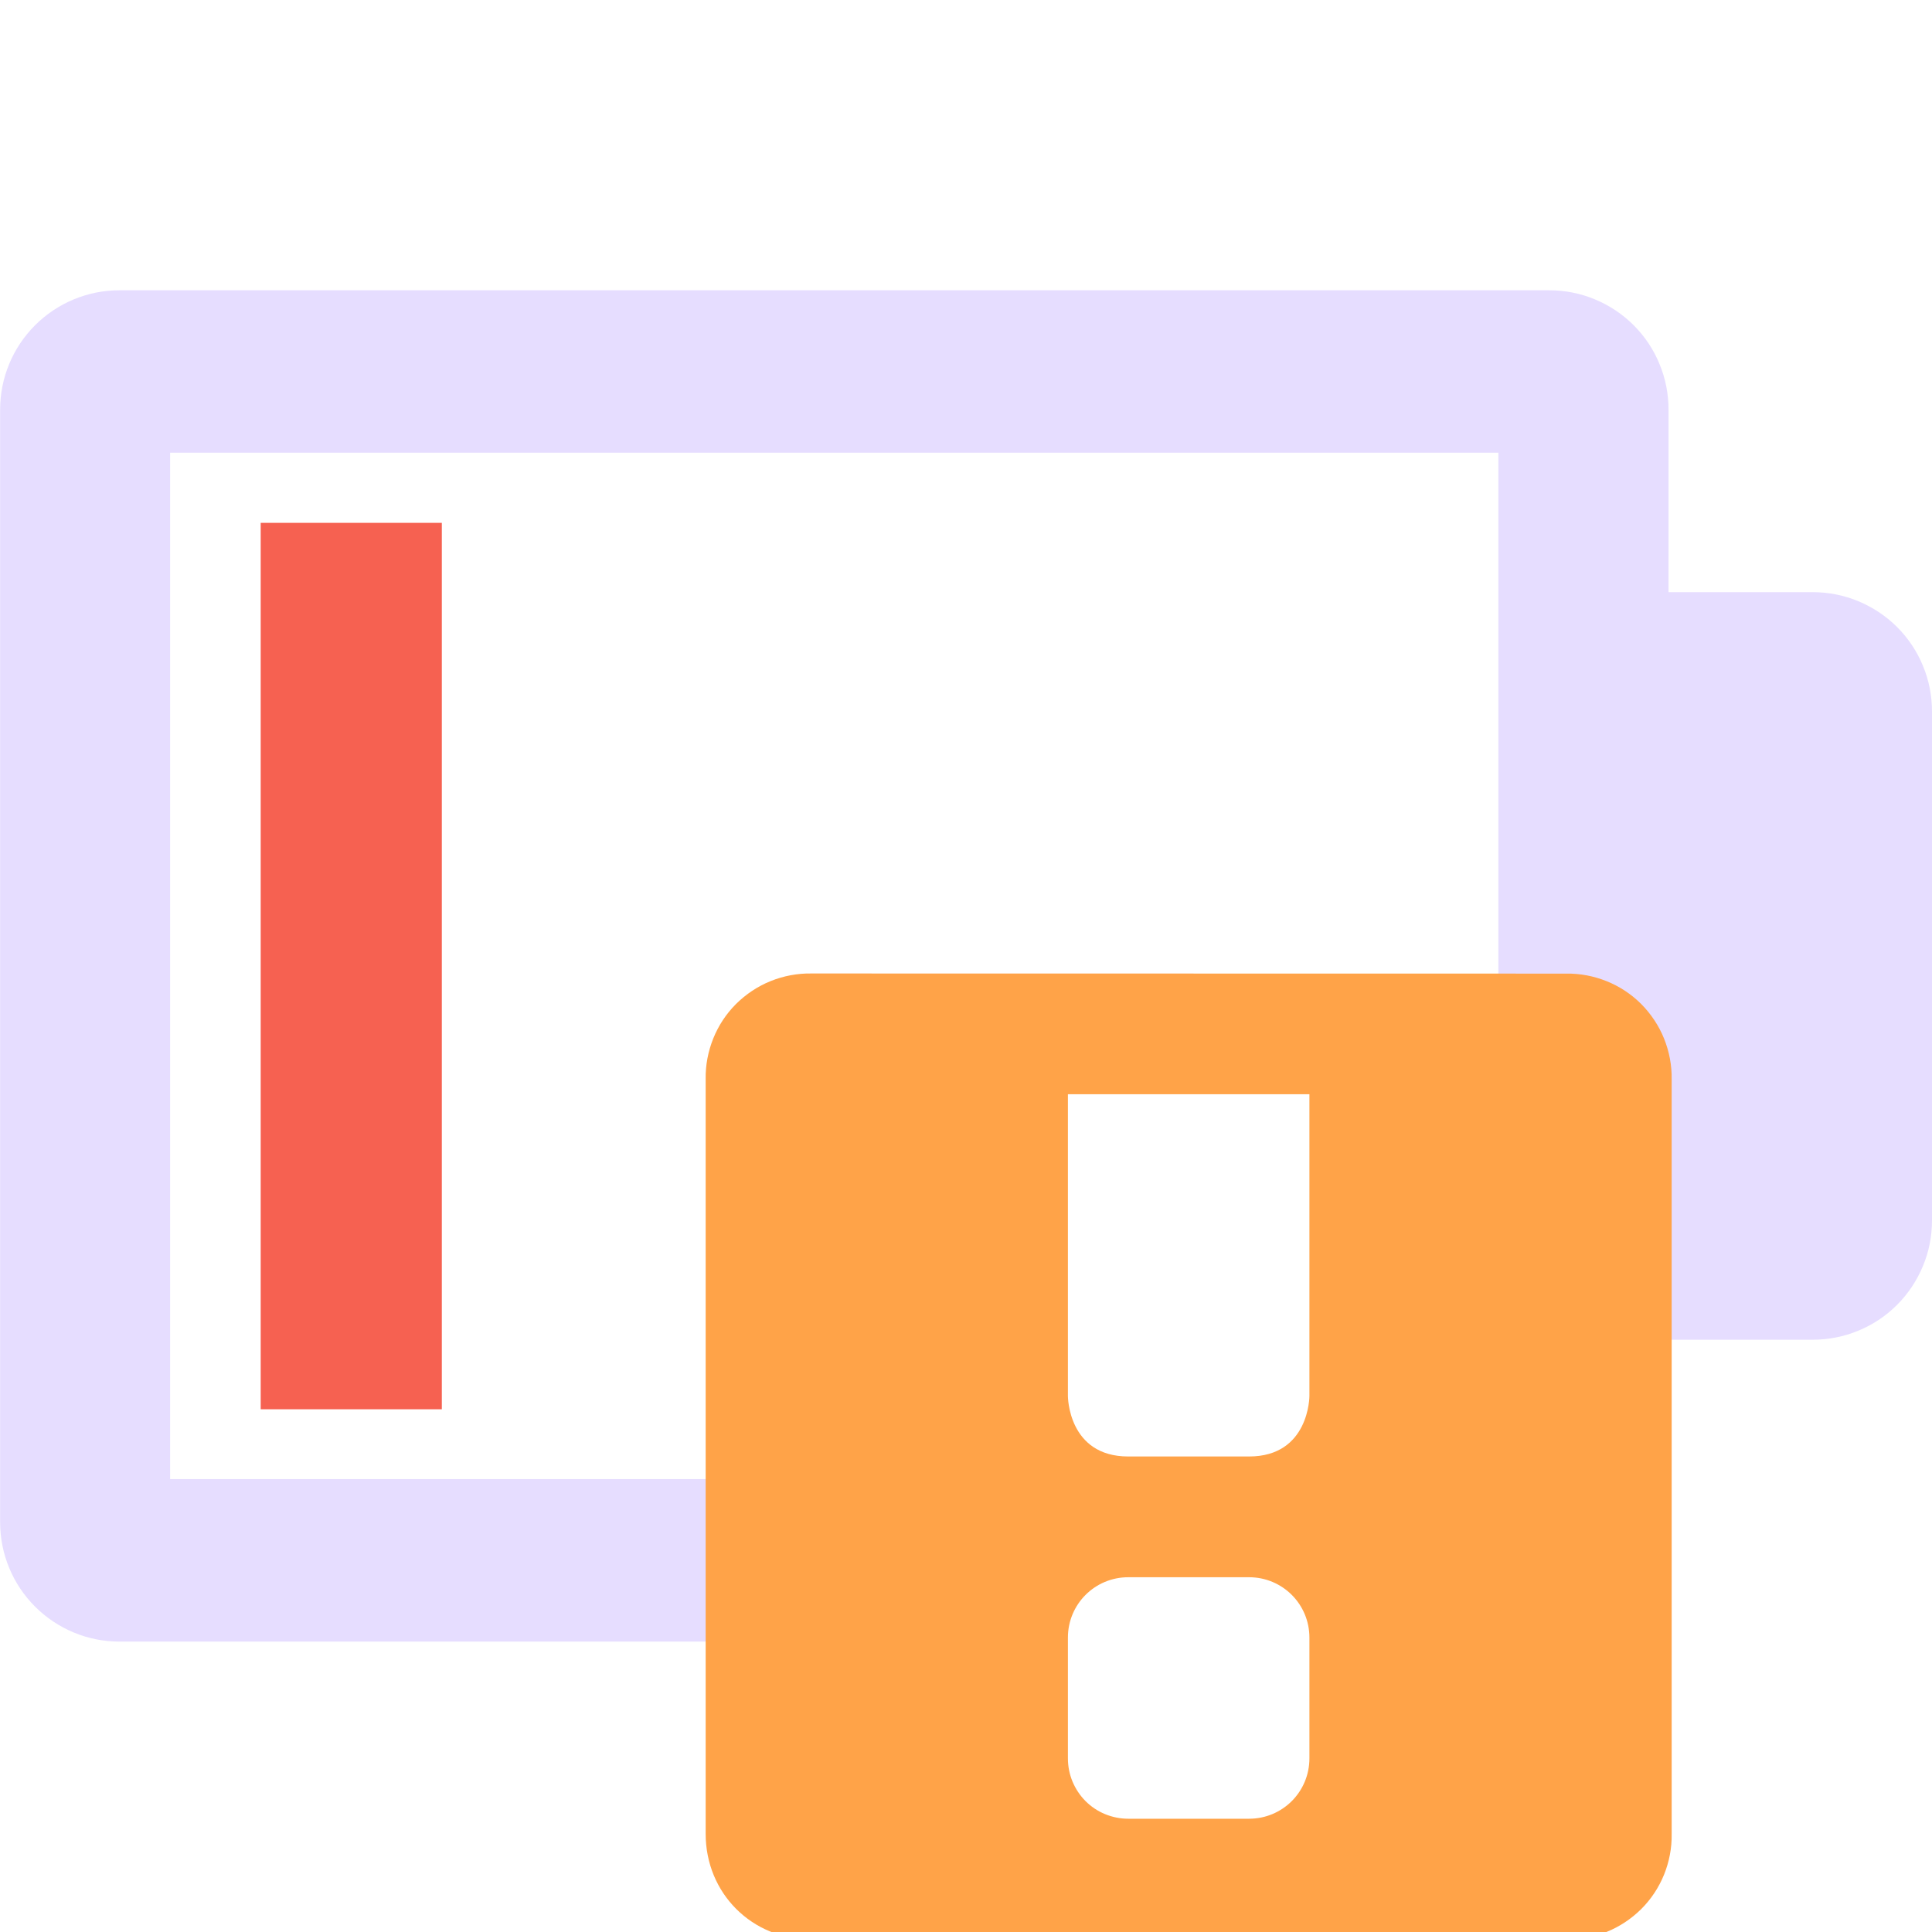
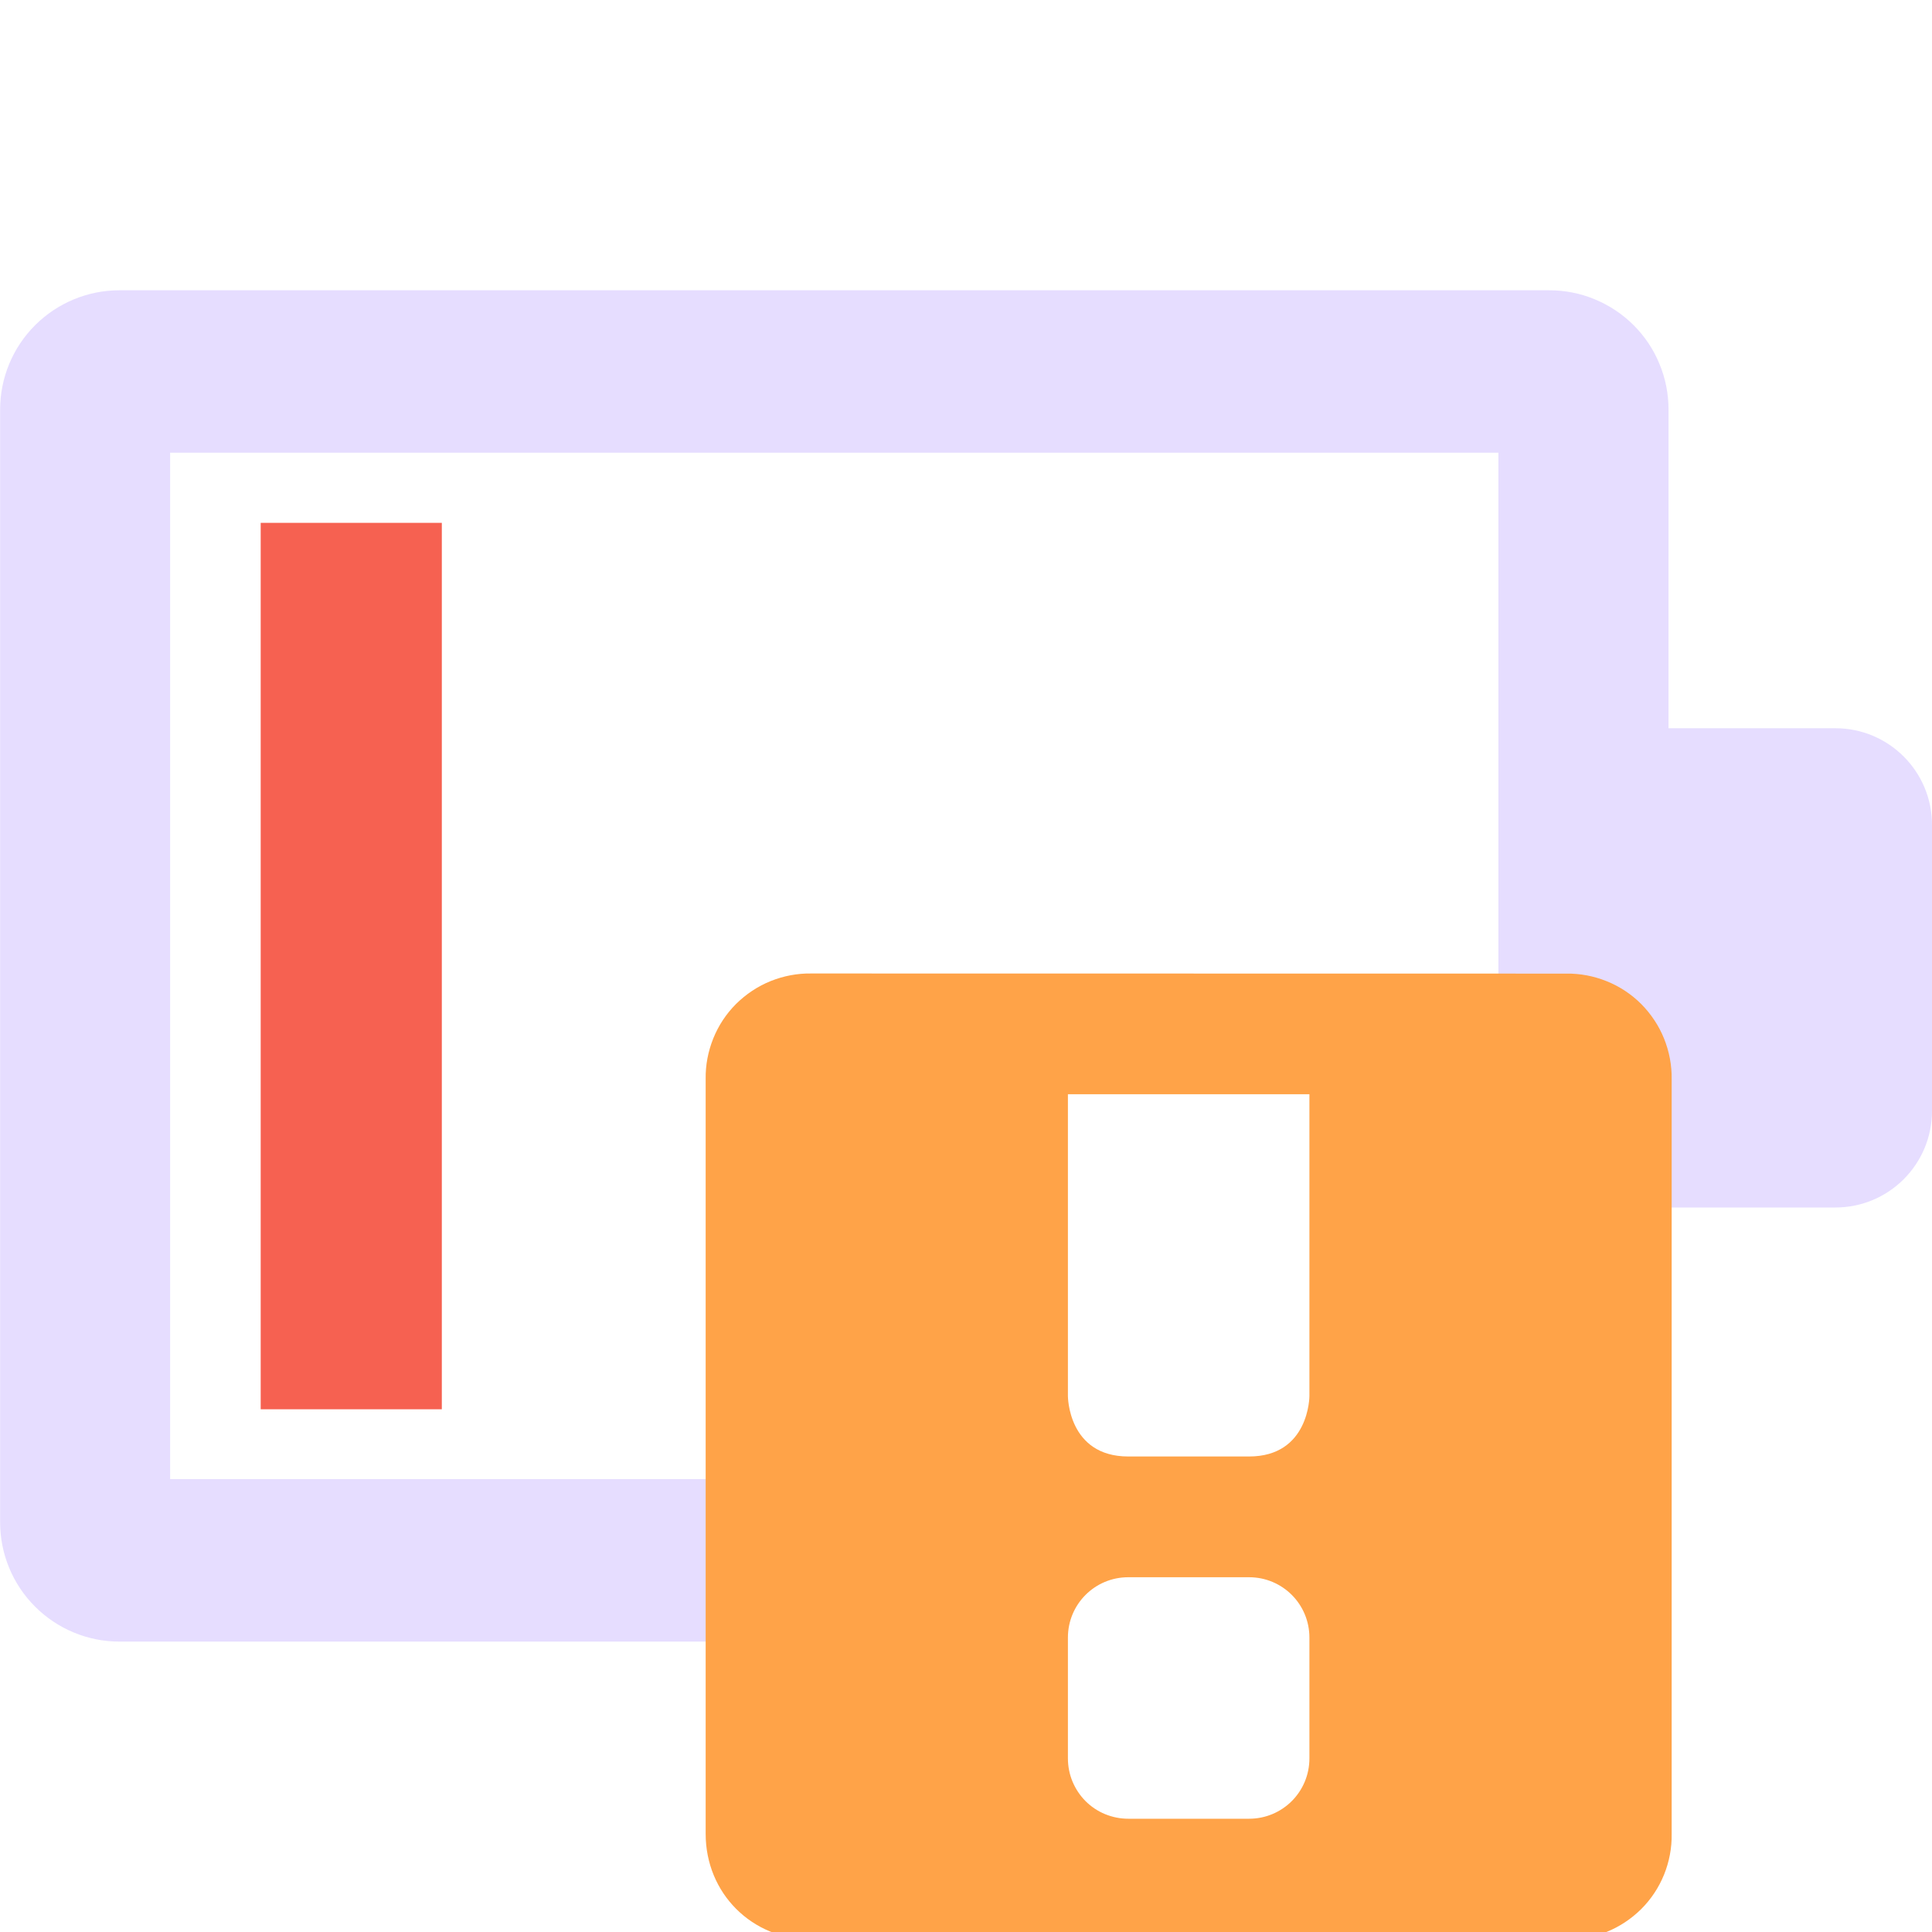
<svg xmlns="http://www.w3.org/2000/svg" fill="none" height="16" viewBox="0 0 16 16" width="16">
  <clipPath id="clip0">
    <path d="m0 0h16v16h-16z" />
  </clipPath>
  <g clip-path="url(#clip0)">
-     <path d="m16 8.9v1.207c0 .13-.025.258-.075.378-.05.12-.122.229-.214.321-.092.092-.201.165-.321.214-.12.05-.248.075-.378.075h-1.921v-6.191h1.921c.13-0.0.258.025.378.075.12.05.229.122.321.214.092.092.165.201.214.321.05.12.075.248.075.378v1.205z" fill="#E6DDFF" />
    <path d="m2.159 4.33h1.5v7.341h-1.5z" fill="#f66151" />
-     <path clip-rule="evenodd" d="m13.817 11.4v1.207c0 .13-.025.258-.075.378-.05.12-.122.229-.214.321-.092.092-.201.165-.321.214-.12.05-.248.075-.378.075h-1.173v-1.346h.753v-8.5h-11v8.5h6.81v1.346h-7.231c-.262-0-.513-.105-.698-.29-.185-.185-.289-.436-.289-.698v-9.215c-0-.262.104-.513.289-.698s.436-.29.698-.29h11.842c.13-0.0.258.025.378.075.12.05.229.122.321.214s.165.201.214.321c.05.12.075.248.075.378v1.205z" fill="#E6DDFF" fill-rule="evenodd" />
+     <path clip-rule="evenodd" d="m13.817 11.4v1.207c0 .13-.025.258-.075.378-.05.12-.122.229-.214.321-.092.092-.201.165-.321.214-.12.05-.248.075-.378.075h-1.173v-1.346h.753v-8.5h-11v8.5h6.81v1.346h-7.231c-.262-0-.513-.105-.698-.29-.185-.185-.289-.436-.289-.698v-9.215c-0-.262.104-.513.289-.698.185-.185.436-.29.698-.29h11.842c.13-0.0.258.025.378.075.12.05.229.122.321.214s.165.201.214.321c.05.12.075.248.075.378v1.205z" fill="#E6DDFF" fill-rule="evenodd" />
+     <path d="m12.984 6.031h2.216c.442 0 .8.358.8.8v2.369c0 .442-.358.8-.8.8h-2.216z" fill="#E6DDFF" />
    <path d="m6.719 8.062c-.115-.002-.23.02-.337.063-.107.043-.204.108-.286.189-.082.082-.146.179-.189.286-.043.107-.065.221-.063.337v6.25c0 .492.383.875.875.875h6.25c.115.002.23-.02.337-.063s.204-.108.286-.189c.082-.082.146-.179.189-.285.043-.107.065-.221.063-.337v-6.25c.002-.115-.02-.23-.063-.337s-.108-.204-.189-.286c-.082-.082-.179-.146-.286-.189-.107-.043-.221-.065-.337-.063zm2.125 1h2v2.5s0 .5-.5.5h-1c-.5 0-.5-.5-.5-.5zm.5 4h1c.277 0 .5.223.5.5v1c0 .277-.223.5-.5.5h-1c-.066 0-.131-.013-.192-.038-.061-.025-.116-.062-.162-.108-.046-.046-.083-.102-.108-.162s-.038-.126-.038-.192v-1c0-.277.223-.5.5-.5z" fill="#ffa348" />
  </g>
</svg>
